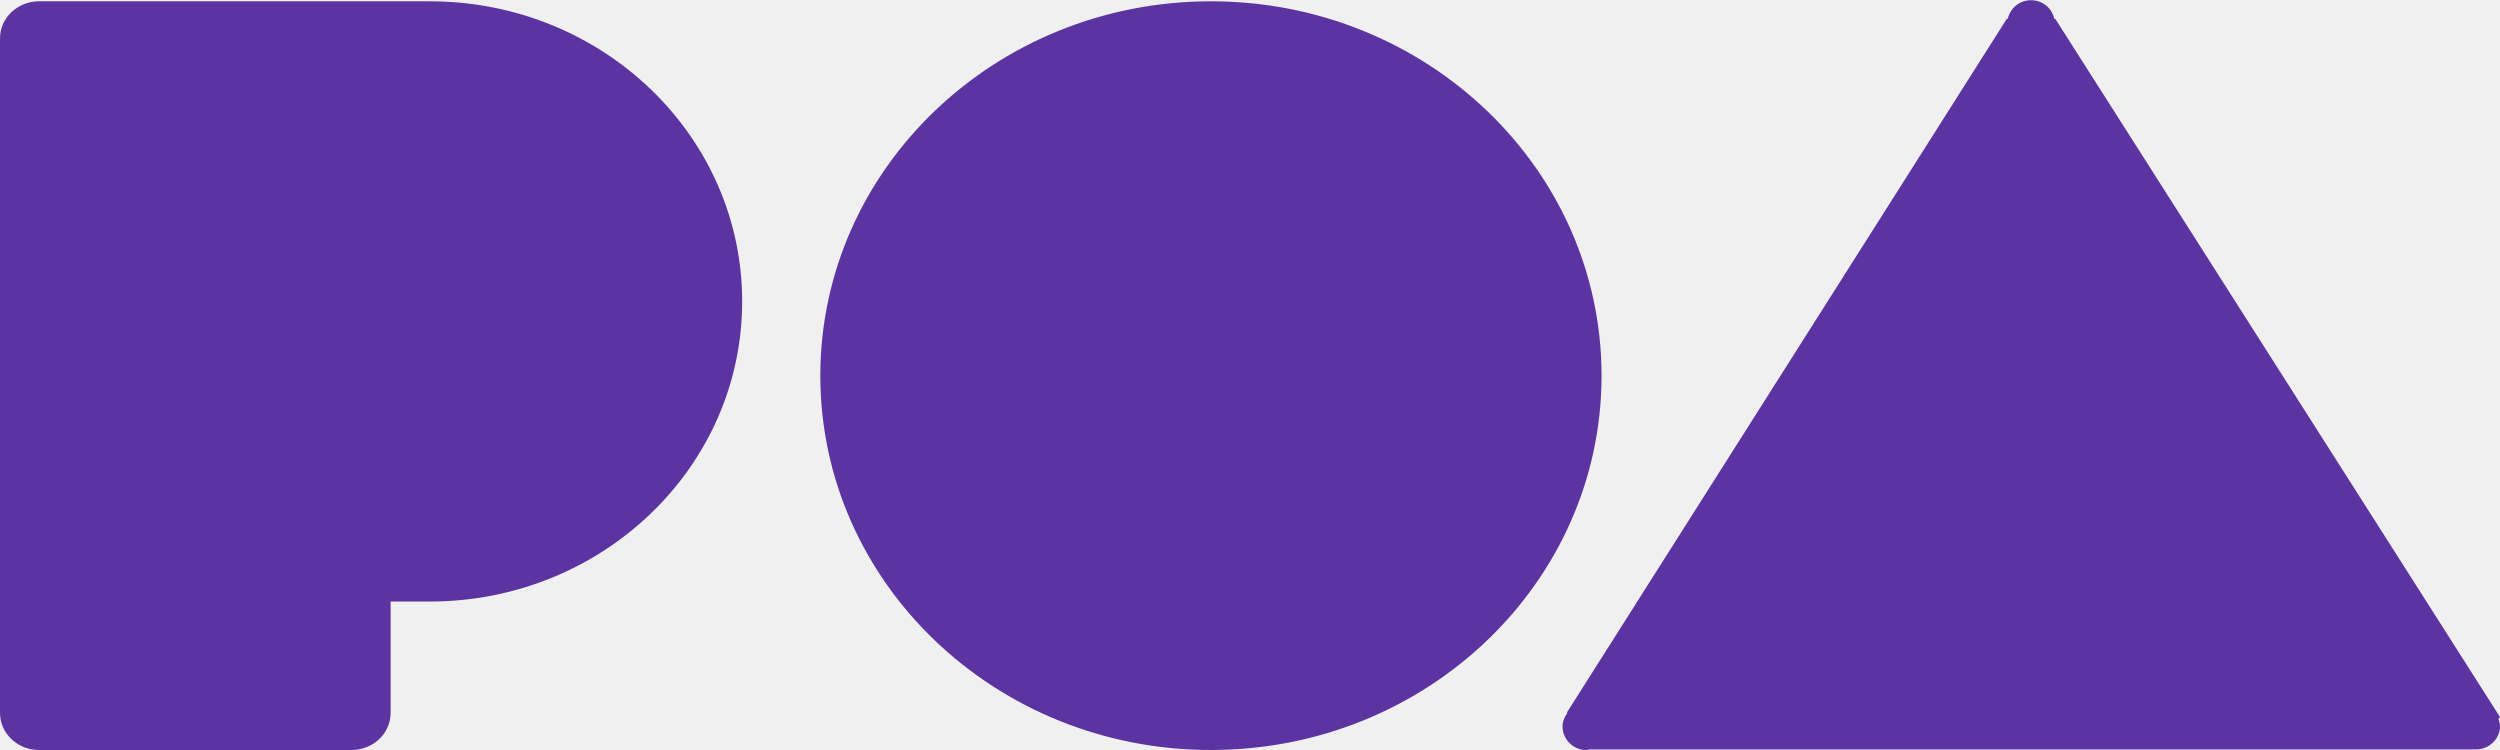
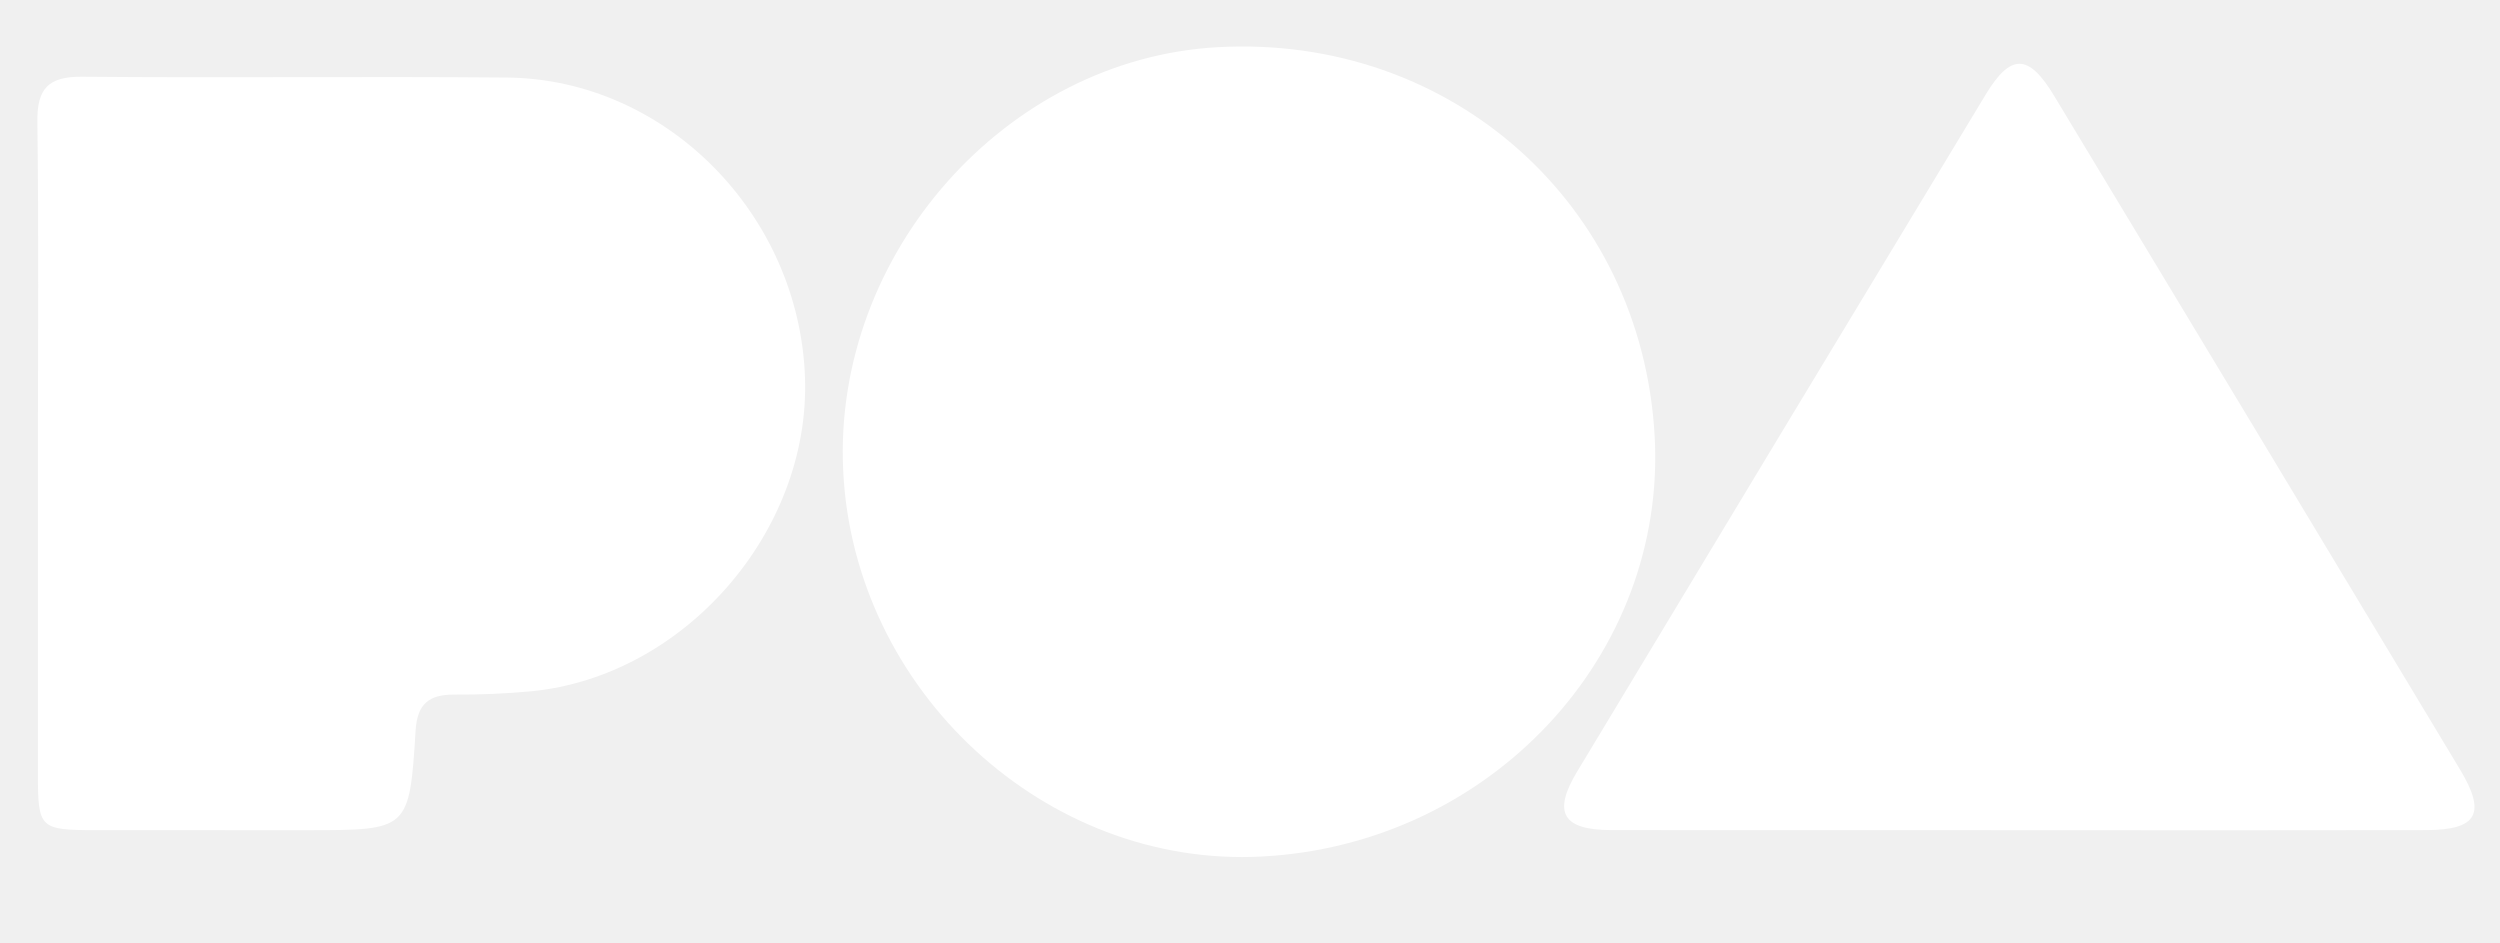
- <svg xmlns="http://www.w3.org/2000/svg" width="60" height="18">
-   <path fill="#5C34A2" fill-rule="evenodd" d="M10.313 14.437h-.938v2.657h-.003l.003.015c0 .492-.42.891-.938.891h-7.5C.42 18 0 17.601 0 17.109l.003-.015H0V.937h.003L0 .922C0 .43.42.031.937.031h9.376c4.142 0 7.499 3.225 7.499 7.203 0 3.979-3.357 7.203-7.499 7.203zM29.062.031c5.178 0 9.375 4.023 9.375 8.985S34.24 18 29.062 18c-5.177 0-9.374-4.022-9.374-8.984S23.885.031 29.062.031zM60 17.43c0 .307-.26.556-.58.556H38.151c-.025.003-.047.014-.073.014a.57.57 0 0 1-.578-.562c0-.123.048-.23.116-.322l-.009-.018L48.165.449h.023a.566.566 0 0 1 .557-.444c.28 0 .502.192.557.444h.023L60 17.209l-.037.048a.51.51 0 0 1 .037.173z" />
+ <svg xmlns="http://www.w3.org/2000/svg" id="Layer_1" data-name="Layer 1" viewBox="0 0 784.802 295.795">
+   <defs>
+     <style>.cls-1{fill:#fff;}</style>
+   </defs>
+   <path class="cls-1" d="M396.219,268.878c-67.974,3.629-128.341-52.06-131.534-121.338-3.13-67.91,51.1-129.093,117.646-132.732,73.163-4,132.938,49.141,137.089,121.875C523.353,205.623,467.972,265.048,396.219,268.878Z" />
+   <path class="cls-1" d="M11.9,141.308c0-34.343.283-68.69-.17-103.027C11.59,27.8,15.167,23.995,25.764,24.09c44.441.4,88.889-.137,133.33.255,49.985.441,91.942,43.057,93.616,94.385,1.574,48.276-37.962,93.594-85.93,98.278a242.125,242.125,0,0,1-24.193,1.036c-7.854-.023-11.592,2.835-12.116,11.258-1.95,31.322-2.173,31.308-33.906,31.308q-33.333,0-66.666-.008c-17.414-.022-17.988-.582-18-17.477Q11.875,192.216,11.9,141.308Z" />
+   <path class="cls-1" d="M633.094,260.608q-63.645,0-127.289-.025c-15.248-.026-18.476-5.46-10.744-18.3Q559.1,135.943,623.33,29.714c7.883-13.036,13.493-12.908,21.482.331q63.82,105.768,127.5,211.619c8.277,13.763,5.324,18.9-10.719,18.921Q697.345,260.685,633.094,260.608Z" />
</svg>
